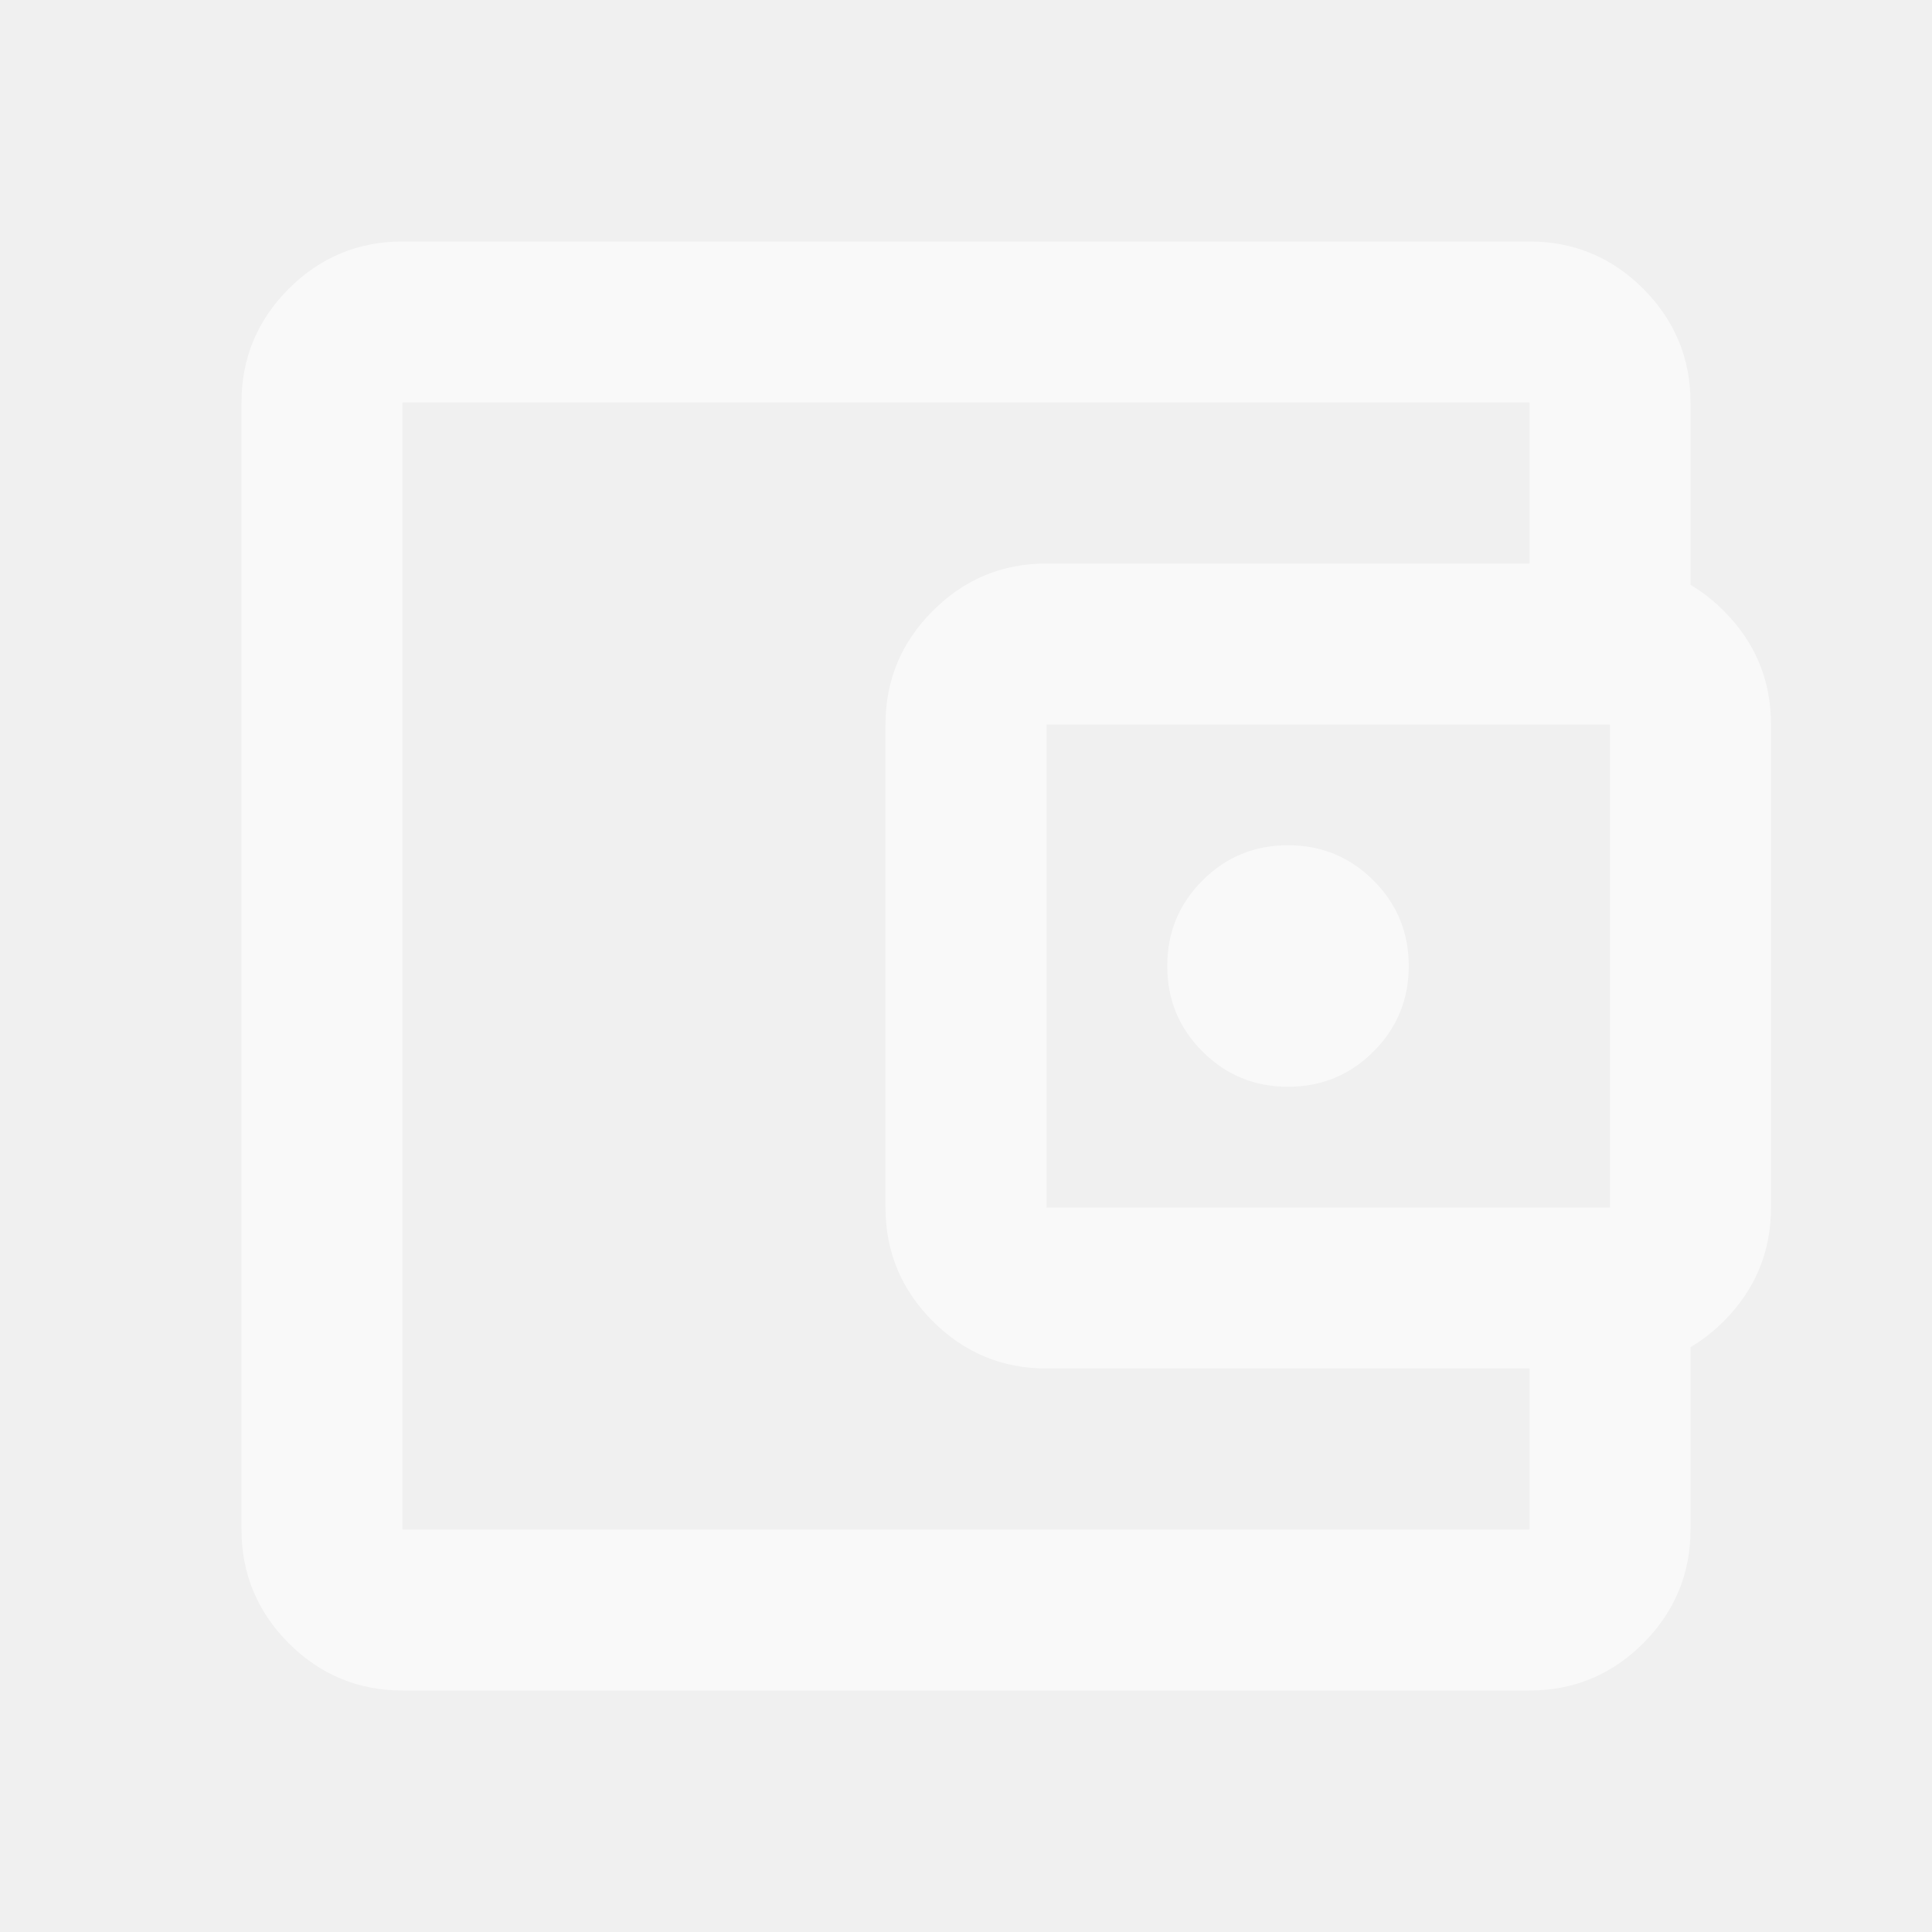
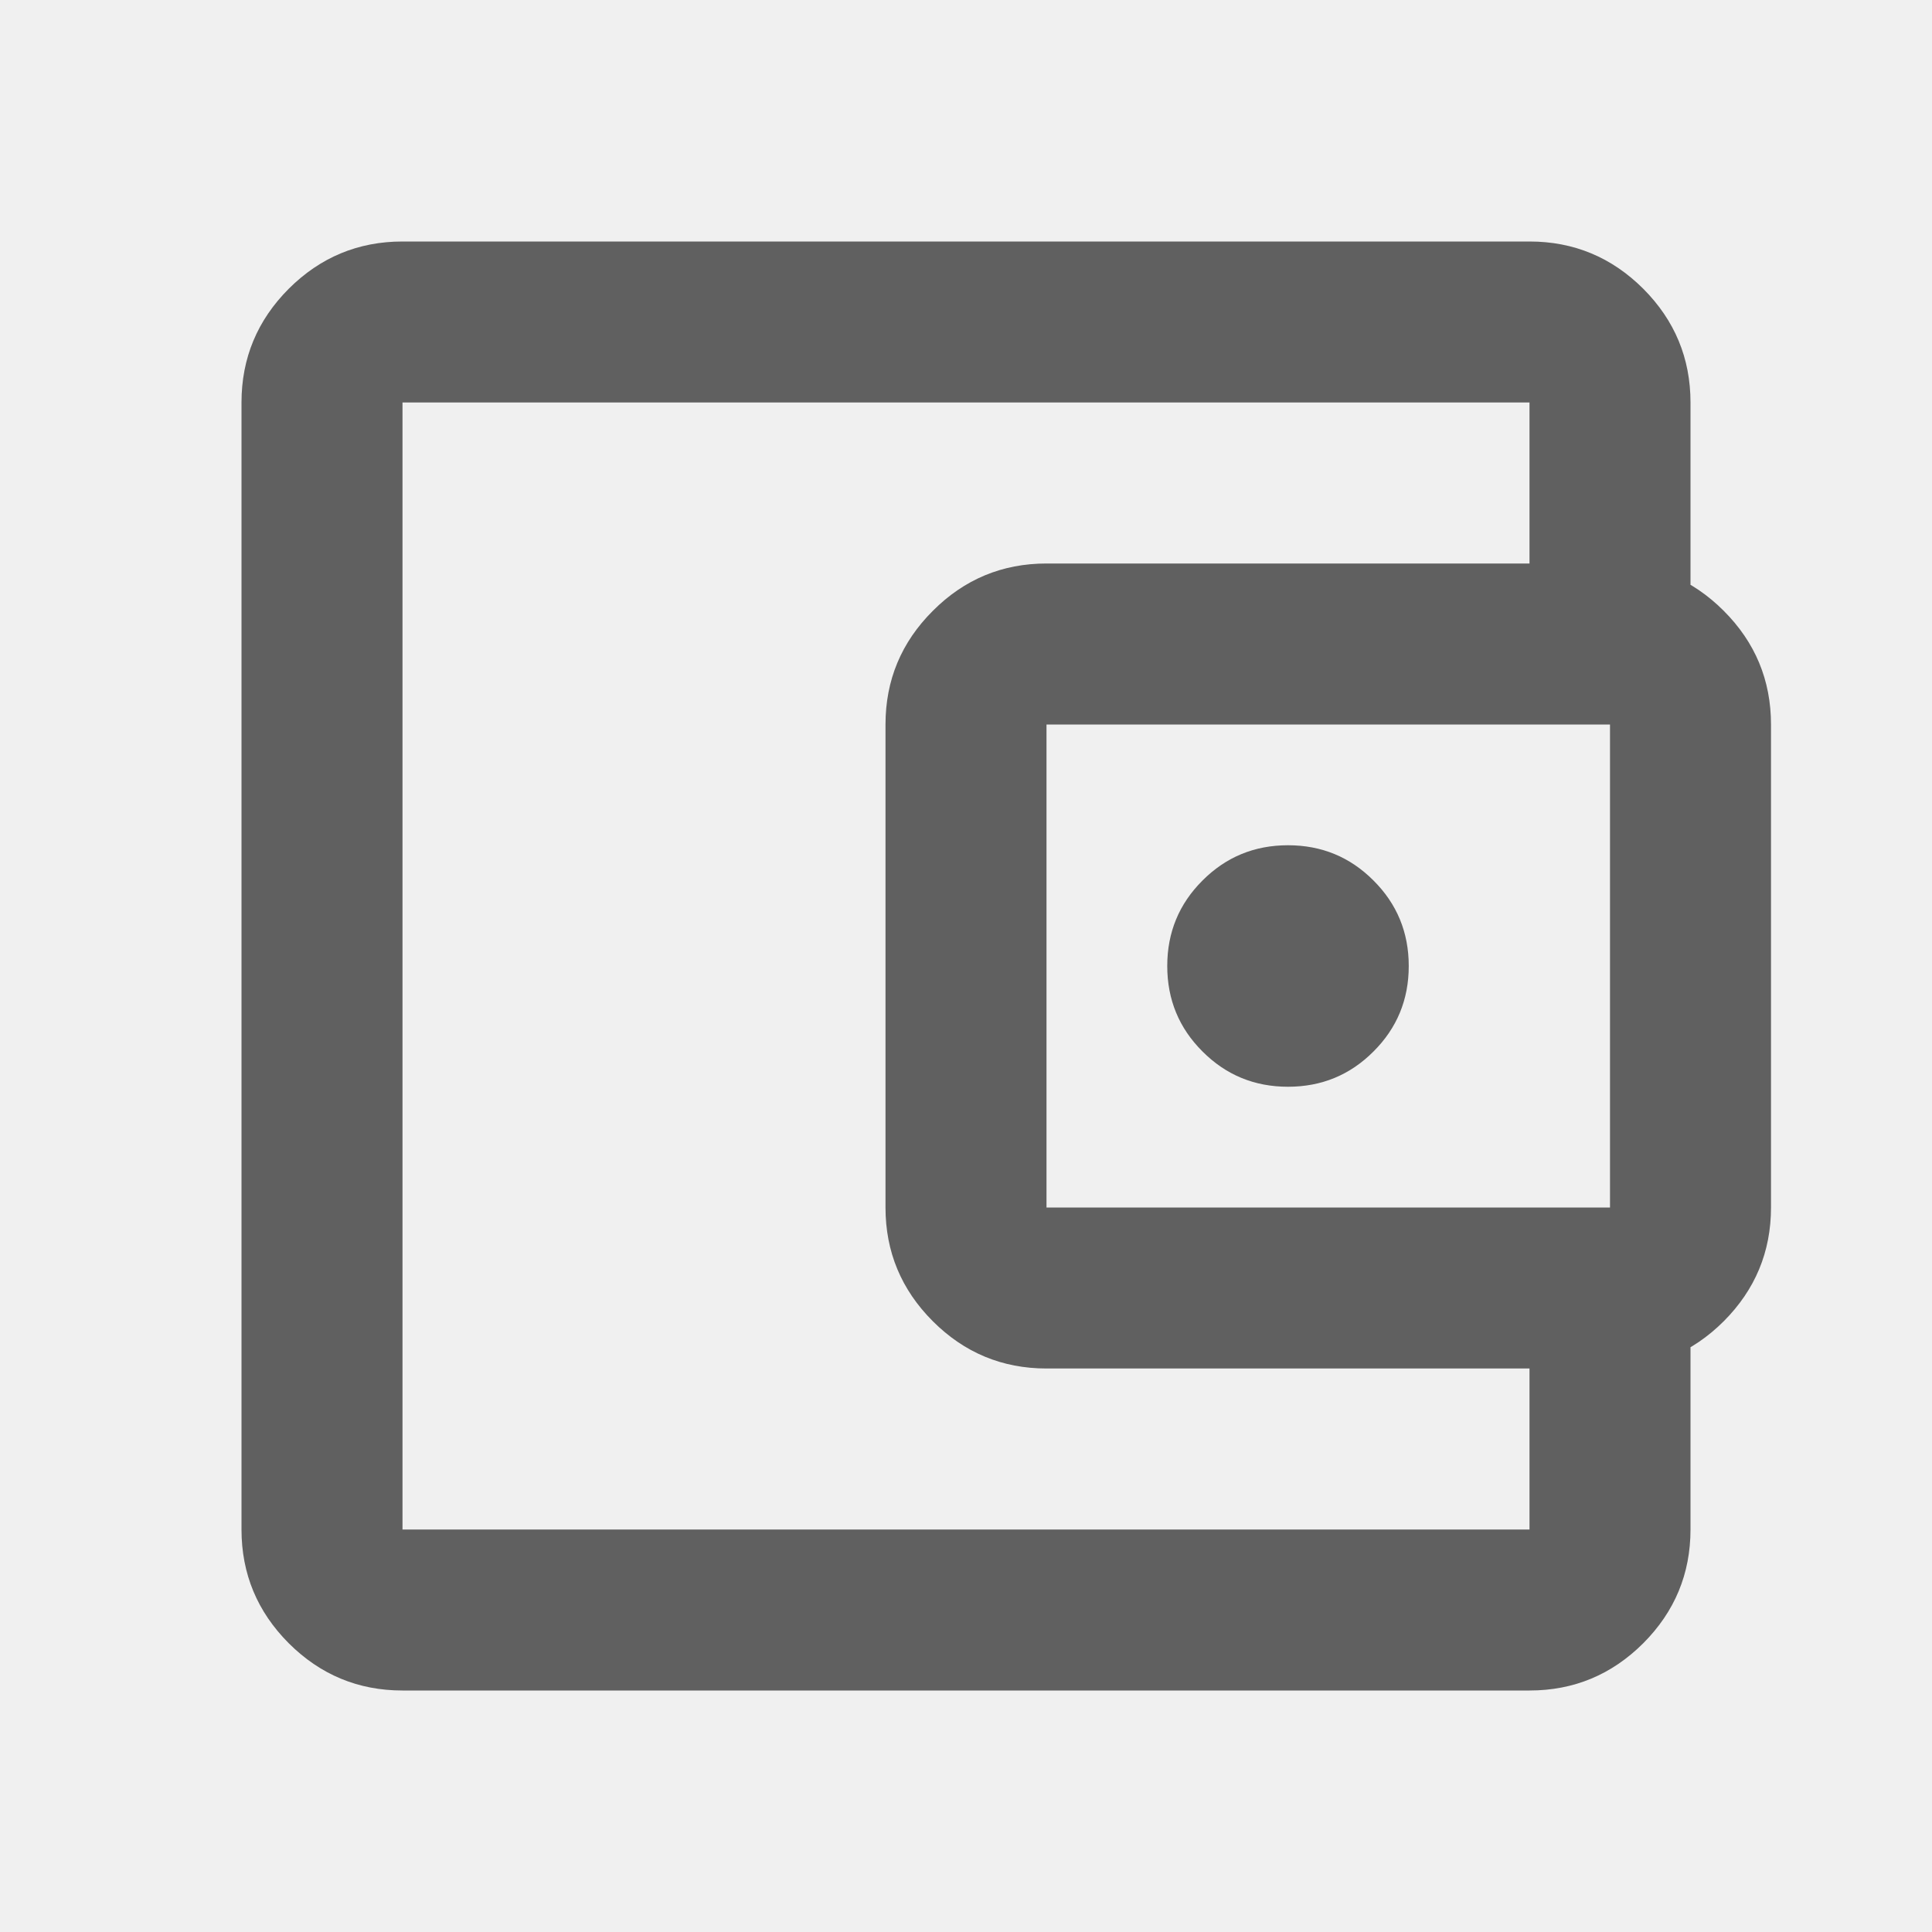
<svg xmlns="http://www.w3.org/2000/svg" width="24" height="24" viewBox="0 0 24 24" fill="none">
-   <path d="M5 21C4.45 21 3.979 20.804 3.587 20.413C3.196 20.021 3 19.55 3 19V5C3 4.45 3.196 3.979 3.587 3.587C3.979 3.196 4.45 3 5 3H19C19.55 3 20.021 3.196 20.413 3.587C20.804 3.979 21 4.45 21 5V7.5H19V5H5V19H19V16.5H21V19C21 19.55 20.804 20.021 20.413 20.413C20.021 20.804 19.55 21 19 21H5ZM13 17C12.45 17 11.979 16.804 11.588 16.413C11.196 16.021 11 15.55 11 15V9C11 8.45 11.196 7.979 11.588 7.588C11.979 7.196 12.45 7 13 7H20C20.55 7 21.021 7.196 21.413 7.588C21.804 7.979 22 8.45 22 9V15C22 15.55 21.804 16.021 21.413 16.413C21.021 16.804 20.55 17 20 17H13ZM20 15V9H13V15H20ZM16 13.5C16.417 13.5 16.771 13.354 17.062 13.062C17.354 12.771 17.5 12.417 17.5 12C17.5 11.583 17.354 11.229 17.062 10.938C16.771 10.646 16.417 10.5 16 10.5C15.583 10.5 15.229 10.646 14.938 10.938C14.646 11.229 14.5 11.583 14.5 12C14.5 12.417 14.646 12.771 14.938 13.062C15.229 13.354 15.583 13.5 16 13.5Z" fill="white" fill-opacity="0.6" />
+   <path d="M5 21C4.45 21 3.979 20.804 3.587 20.413C3.196 20.021 3 19.55 3 19V5C3 4.45 3.196 3.979 3.587 3.587C3.979 3.196 4.45 3 5 3H19C19.55 3 20.021 3.196 20.413 3.587C20.804 3.979 21 4.45 21 5V7.5H19V5H5V19H19V16.5H21V19C21 19.55 20.804 20.021 20.413 20.413C20.021 20.804 19.55 21 19 21H5ZM13 17C12.45 17 11.979 16.804 11.588 16.413C11.196 16.021 11 15.55 11 15V9C11 8.45 11.196 7.979 11.588 7.588C11.979 7.196 12.45 7 13 7H20C20.55 7 21.021 7.196 21.413 7.588C21.804 7.979 22 8.45 22 9V15C22 15.55 21.804 16.021 21.413 16.413C21.021 16.804 20.55 17 20 17H13ZM20 15V9H13V15H20ZM16 13.5C16.417 13.5 16.771 13.354 17.062 13.062C17.354 12.771 17.5 12.417 17.5 12C17.5 11.583 17.354 11.229 17.062 10.938C16.771 10.646 16.417 10.5 16 10.5C15.583 10.5 15.229 10.646 14.938 10.938C14.646 11.229 14.5 11.583 14.5 12C14.5 12.417 14.646 12.771 14.938 13.062C15.229 13.354 15.583 13.5 16 13.5Z" fill="black" fill-opacity="0.6" />
</svg>
